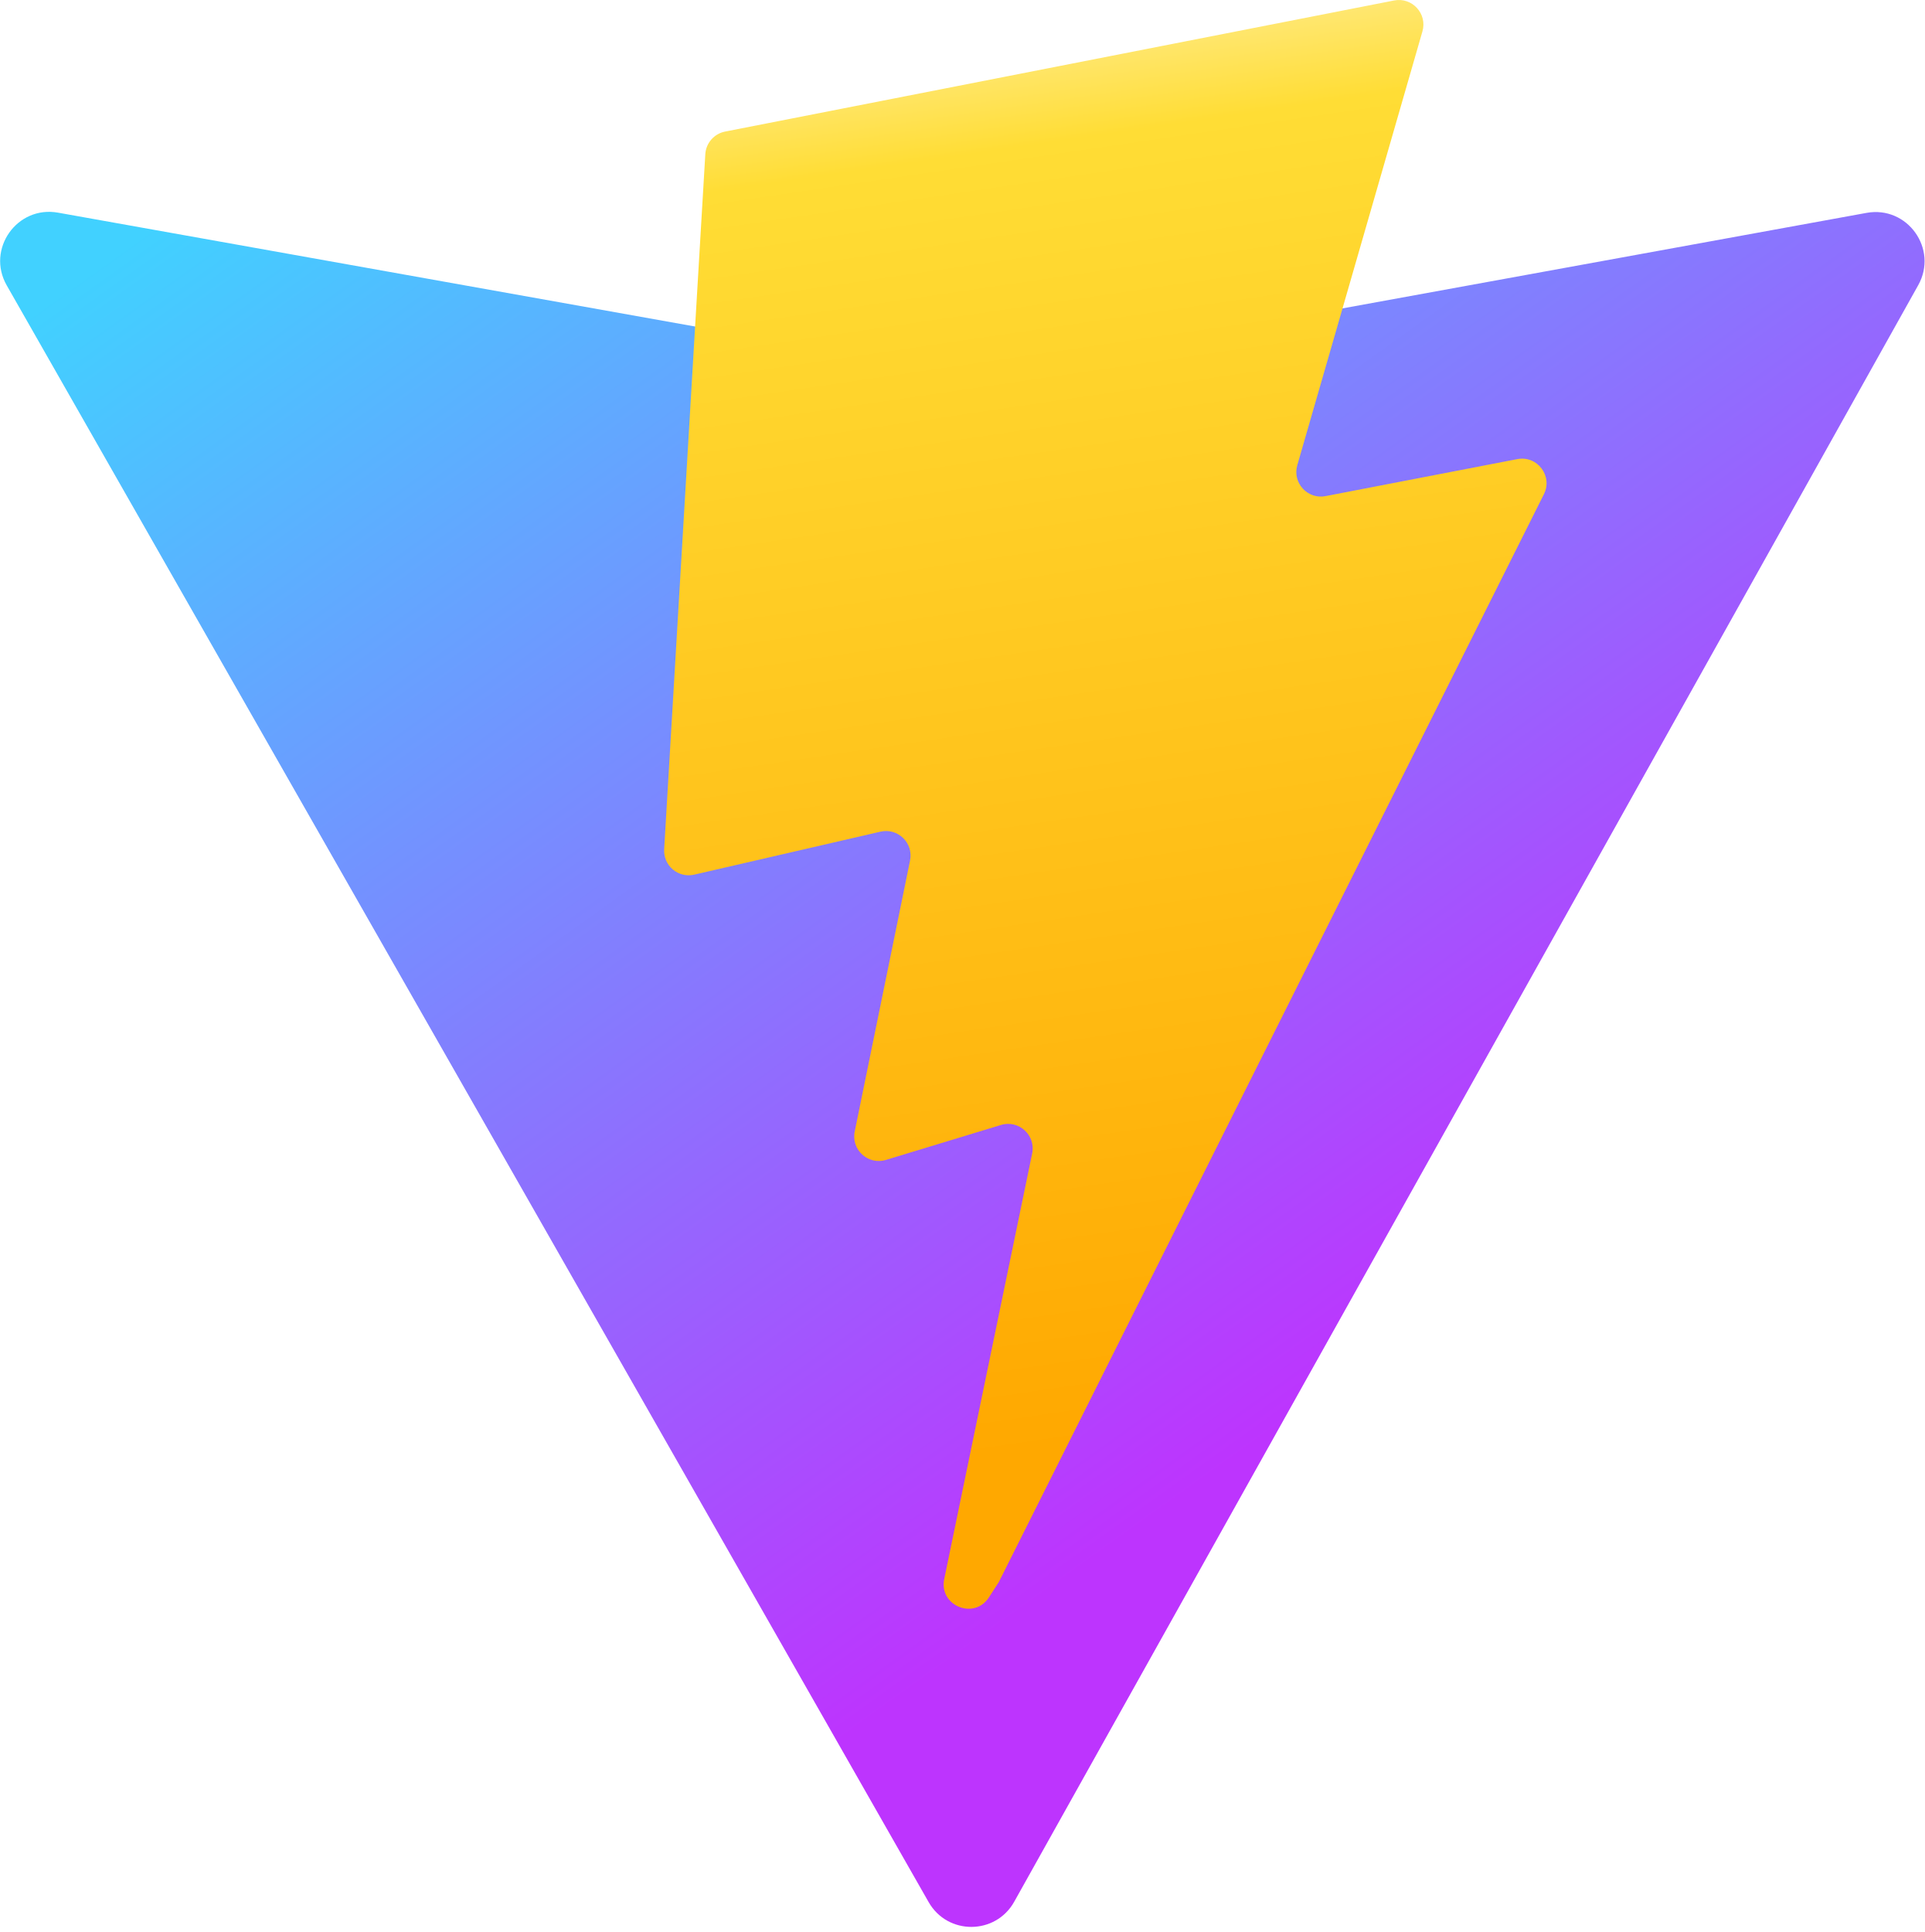
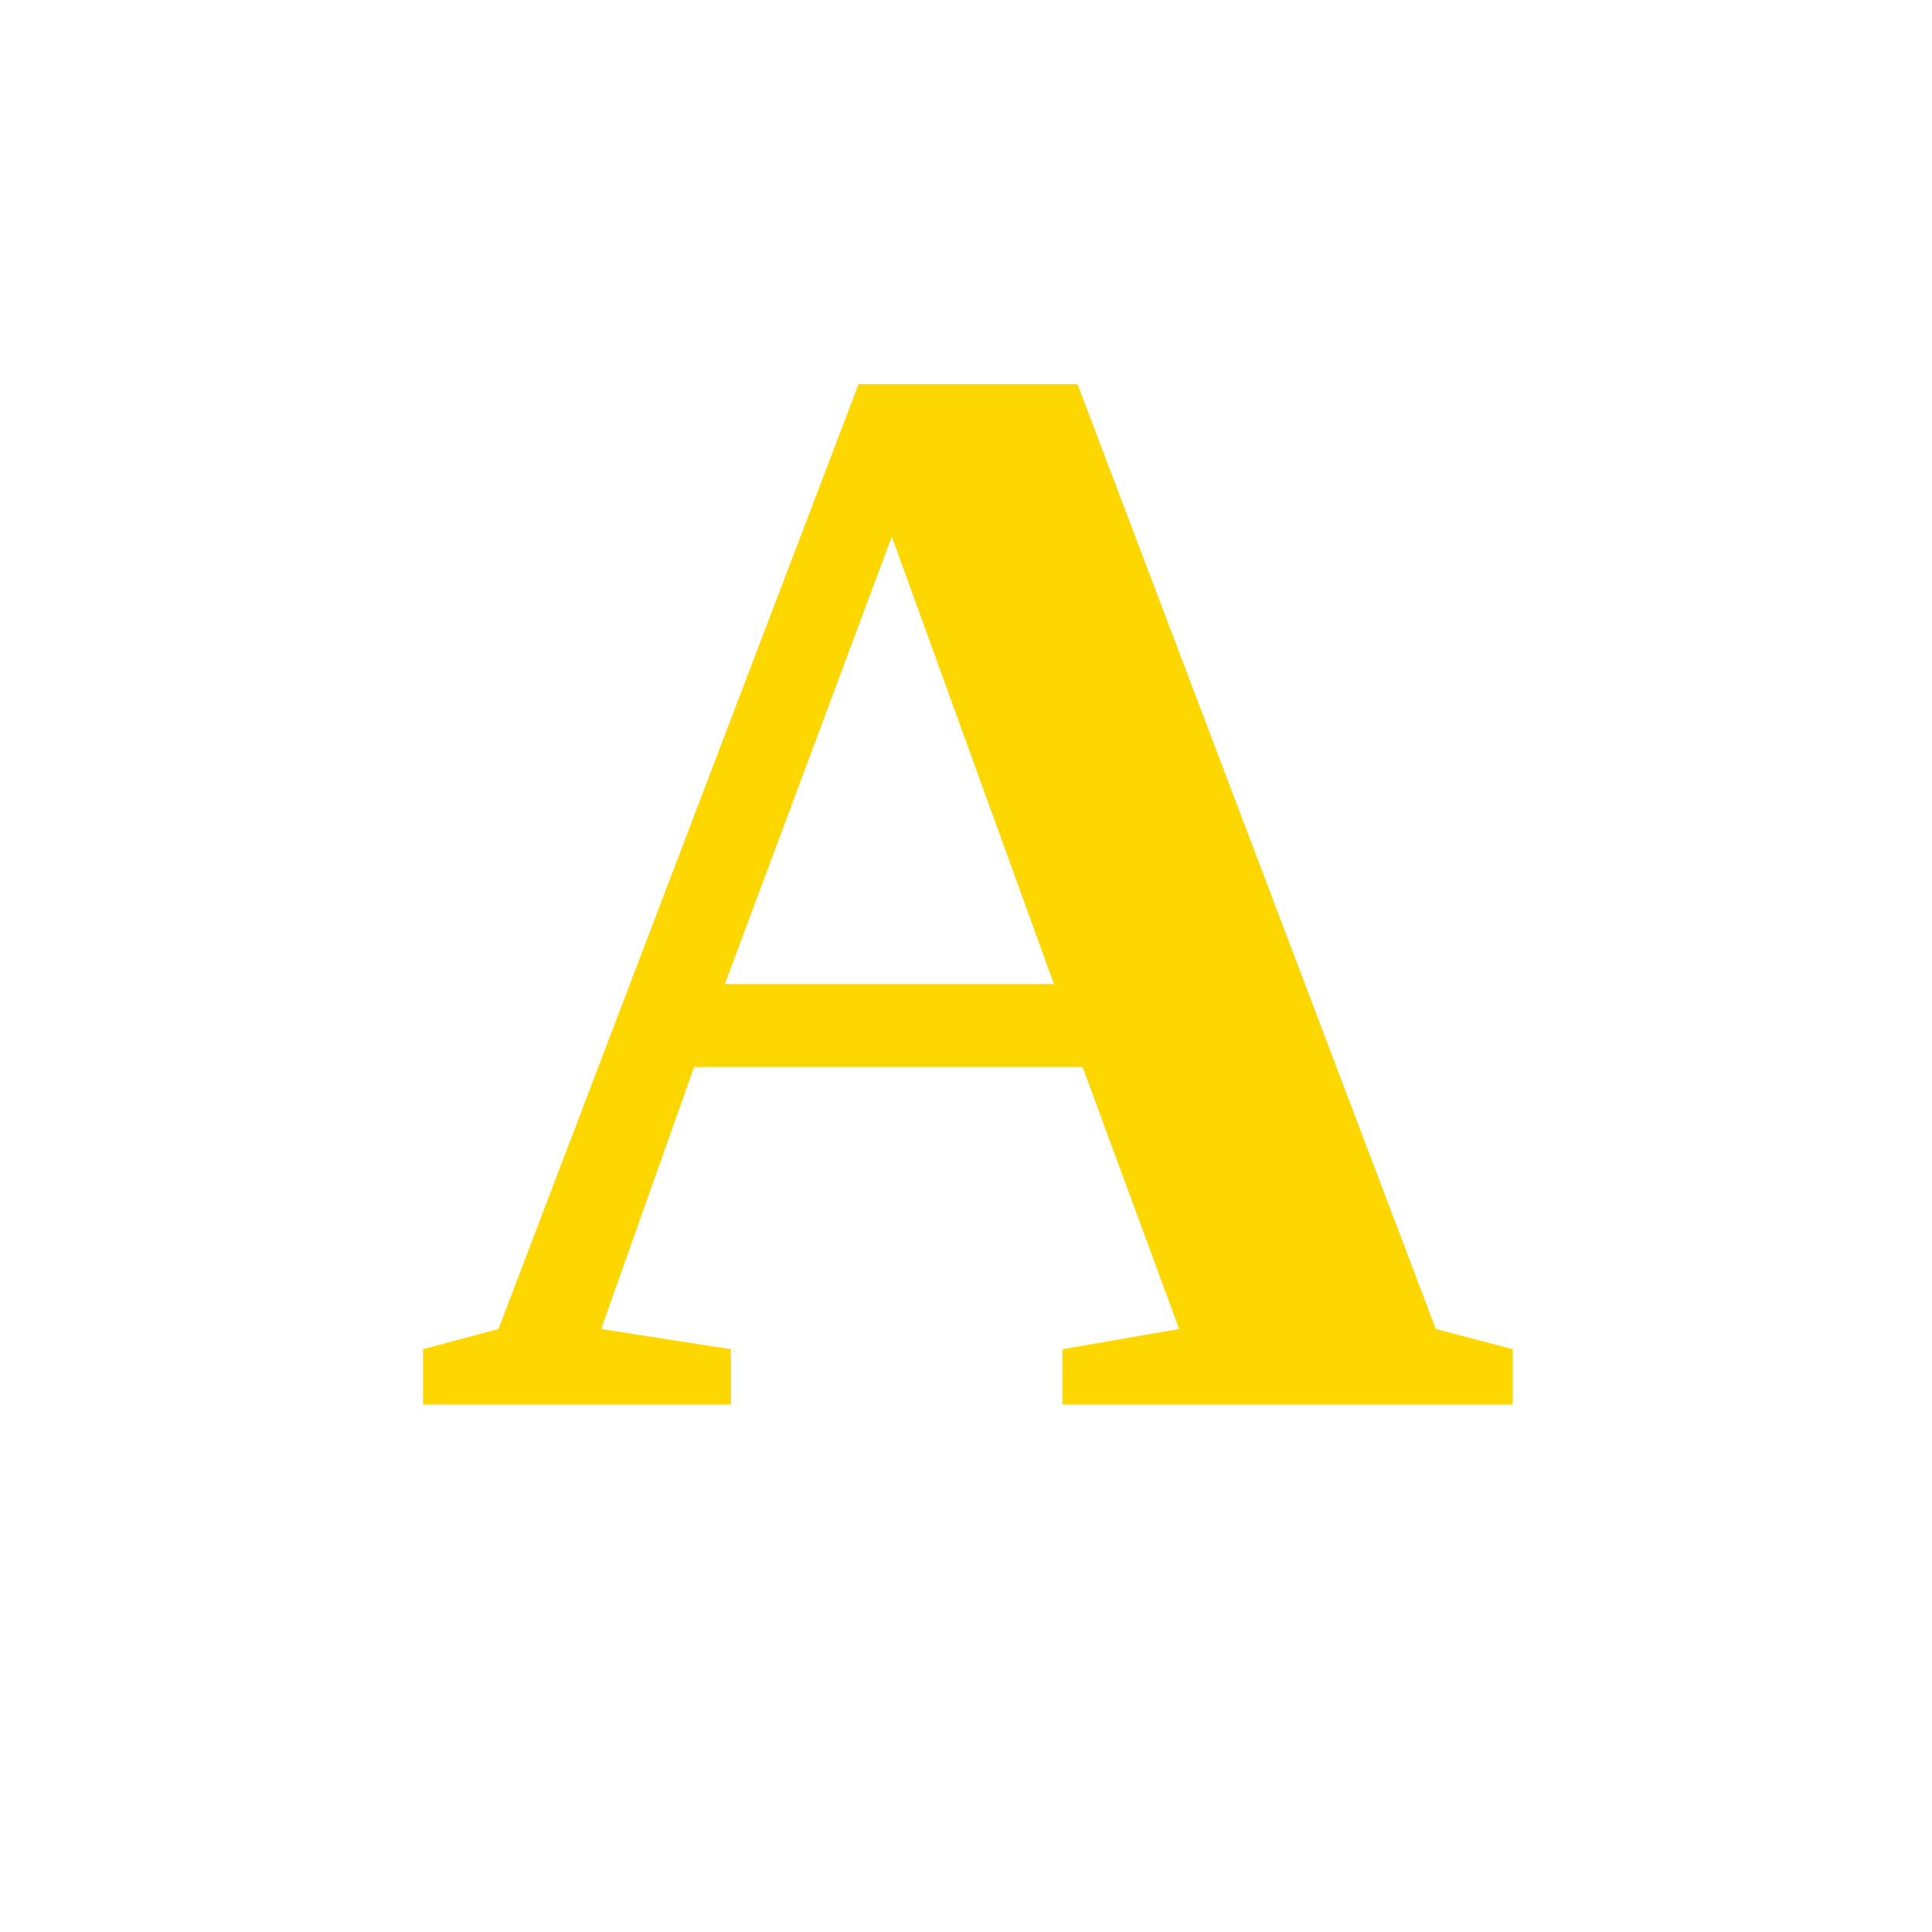
- <svg xmlns="http://www.w3.org/2000/svg" aria-hidden="true" role="img" class="iconify iconify--logos" width="31.88" height="32" preserveAspectRatio="xMidYMid meet" viewBox="0 0 256 257">
-   <defs>
-     <linearGradient id="IconifyId1813088fe1fbc01fb466" x1="-.828%" x2="57.636%" y1="7.652%" y2="78.411%">
-       <stop offset="0%" stop-color="#41D1FF" />
-       <stop offset="100%" stop-color="#BD34FE" />
-     </linearGradient>
-     <linearGradient id="IconifyId1813088fe1fbc01fb467" x1="43.376%" x2="50.316%" y1="2.242%" y2="89.03%">
-       <stop offset="0%" stop-color="#FFEA83" />
-       <stop offset="8.333%" stop-color="#FFDD35" />
-       <stop offset="100%" stop-color="#FFA800" />
-     </linearGradient>
-   </defs>
-   <path fill="url(#IconifyId1813088fe1fbc01fb466)" d="M255.153 37.938L134.897 252.976c-2.483 4.44-8.862 4.466-11.382.048L.875 37.958c-2.746-4.814 1.371-10.646 6.827-9.67l120.385 21.517a6.537 6.537 0 0 0 2.322-.004l117.867-21.483c5.438-.991 9.574 4.796 6.877 9.62Z" />
-   <path fill="url(#IconifyId1813088fe1fbc01fb467)" d="M185.432.063L96.44 17.501a3.268 3.268 0 0 0-2.634 3.014l-5.474 92.456a3.268 3.268 0 0 0 3.997 3.378l24.777-5.718c2.318-.535 4.413 1.507 3.936 3.838l-7.361 36.047c-.495 2.426 1.782 4.5 4.151 3.78l15.304-4.649c2.372-.72 4.652 1.36 4.15 3.788l-11.698 56.621c-.732 3.542 3.979 5.473 5.943 2.437l1.313-2.028l72.516-144.72c1.215-2.423-.88-5.186-3.54-4.672l-25.505 4.922c-2.396.462-4.435-1.77-3.759-4.114l16.646-57.705c.677-2.35-1.37-4.583-3.769-4.113Z" />
+ <svg xmlns="http://www.w3.org/2000/svg" width="100" height="100" viewBox="0 0 100 100">
+   <text x="50%" y="50%" font-size="80" font-weight="1000" fill="gold" text-anchor="middle" dominant-baseline="middle">A</text>
</svg>
